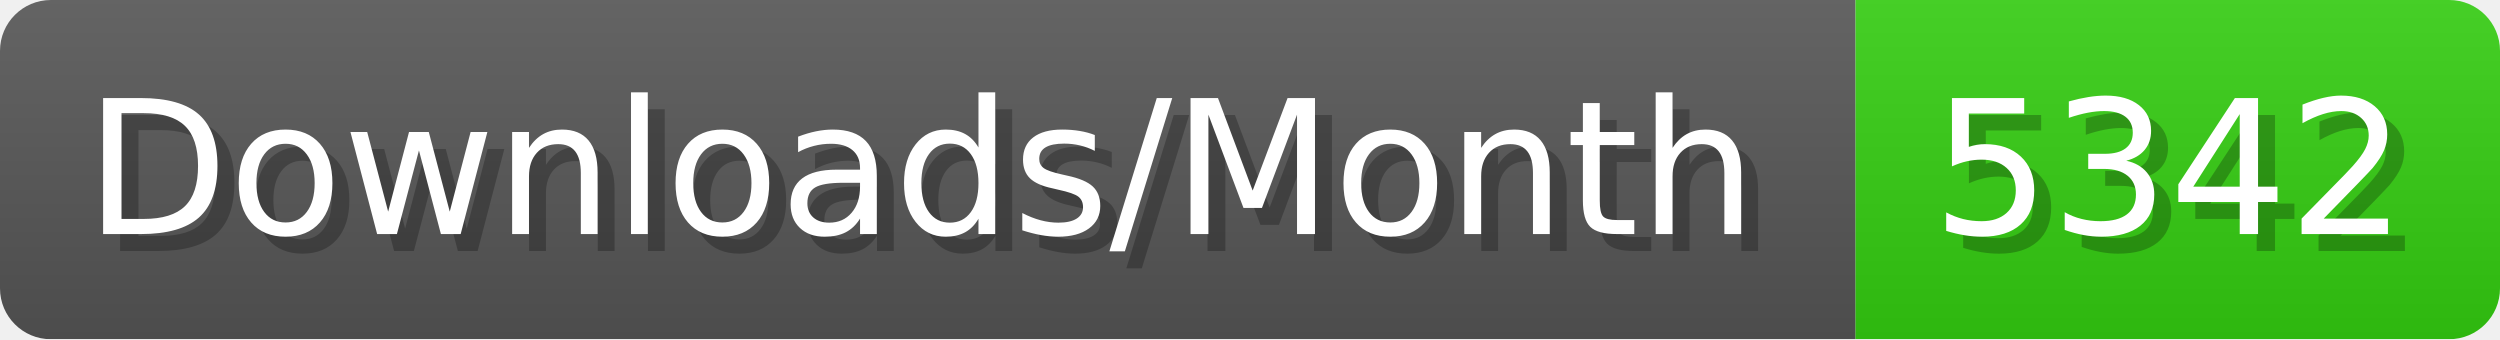
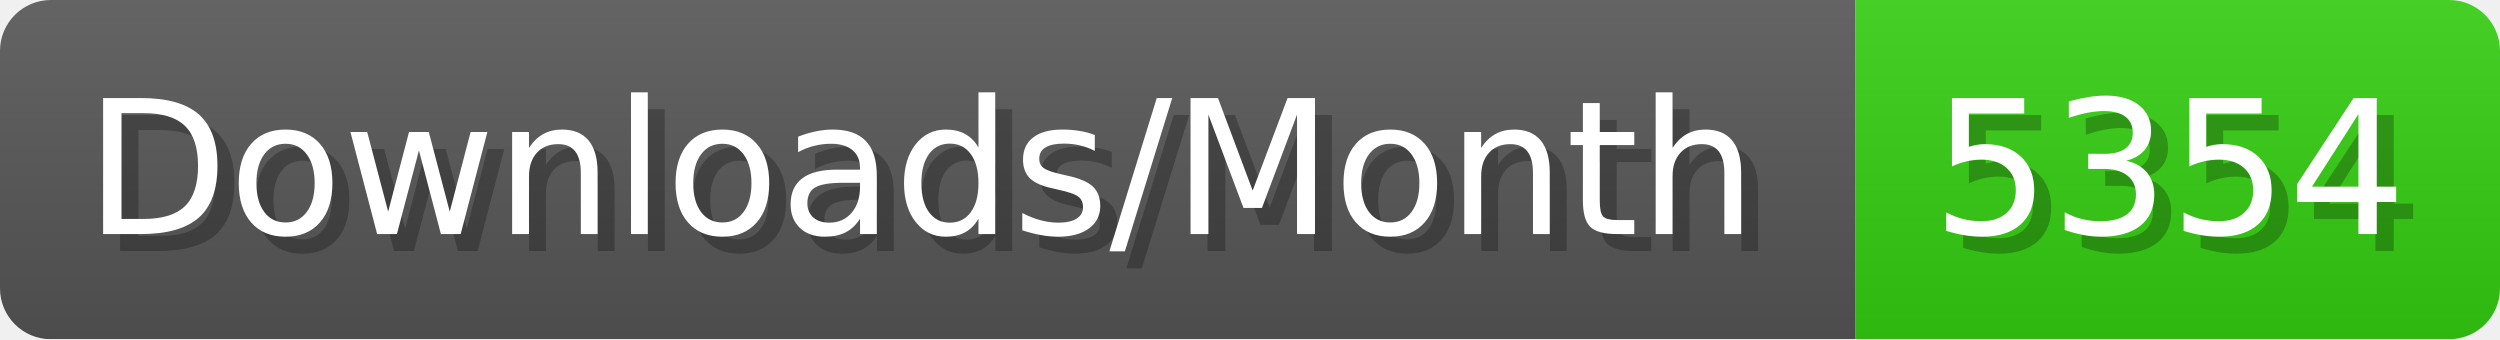
- <svg xmlns="http://www.w3.org/2000/svg" width="147.4" height="20" viewBox="0 0 1474 200" role="img" aria-label="Downloads/Month: 5342">
+ <svg xmlns="http://www.w3.org/2000/svg" width="147.4" height="20" viewBox="0 0 1474 200" role="img" aria-label="Downloads/Month: 5354">
  <linearGradient id="YlXUI" x2="0" y2="100%">
    <stop offset="0" stop-opacity=".1" stop-color="#EEE" />
    <stop offset="1" stop-opacity=".1" />
  </linearGradient>
  <mask id="JHhop">
    <rect width="1474" height="200" rx="30" fill="#FFF" />
  </mask>
  <g mask="url(#JHhop)">
    <rect width="1094" height="200" fill="#555" />
    <rect width="380" height="200" fill="#3C1" x="1094" />
    <rect width="1474" height="200" fill="url(#YlXUI)" />
  </g>
  <g aria-hidden="true" fill="#fff" text-anchor="start" font-family="Verdana,DejaVu Sans,sans-serif" font-size="110">
    <text x="60" y="148" textLength="994" fill="#000" opacity="0.25">Downloads/Month</text>
    <text x="50" y="138" textLength="994">Downloads/Month</text>
-     <text x="1149" y="148" textLength="280" fill="#000" opacity="0.25">5342</text>
-     <text x="1139" y="138" textLength="280">5342</text>
+     <text x="1149" y="148" textLength="280" fill="#000" opacity="0.25">5354</text>
+     <text x="1139" y="138" textLength="280">5354</text>
  </g>
</svg>
